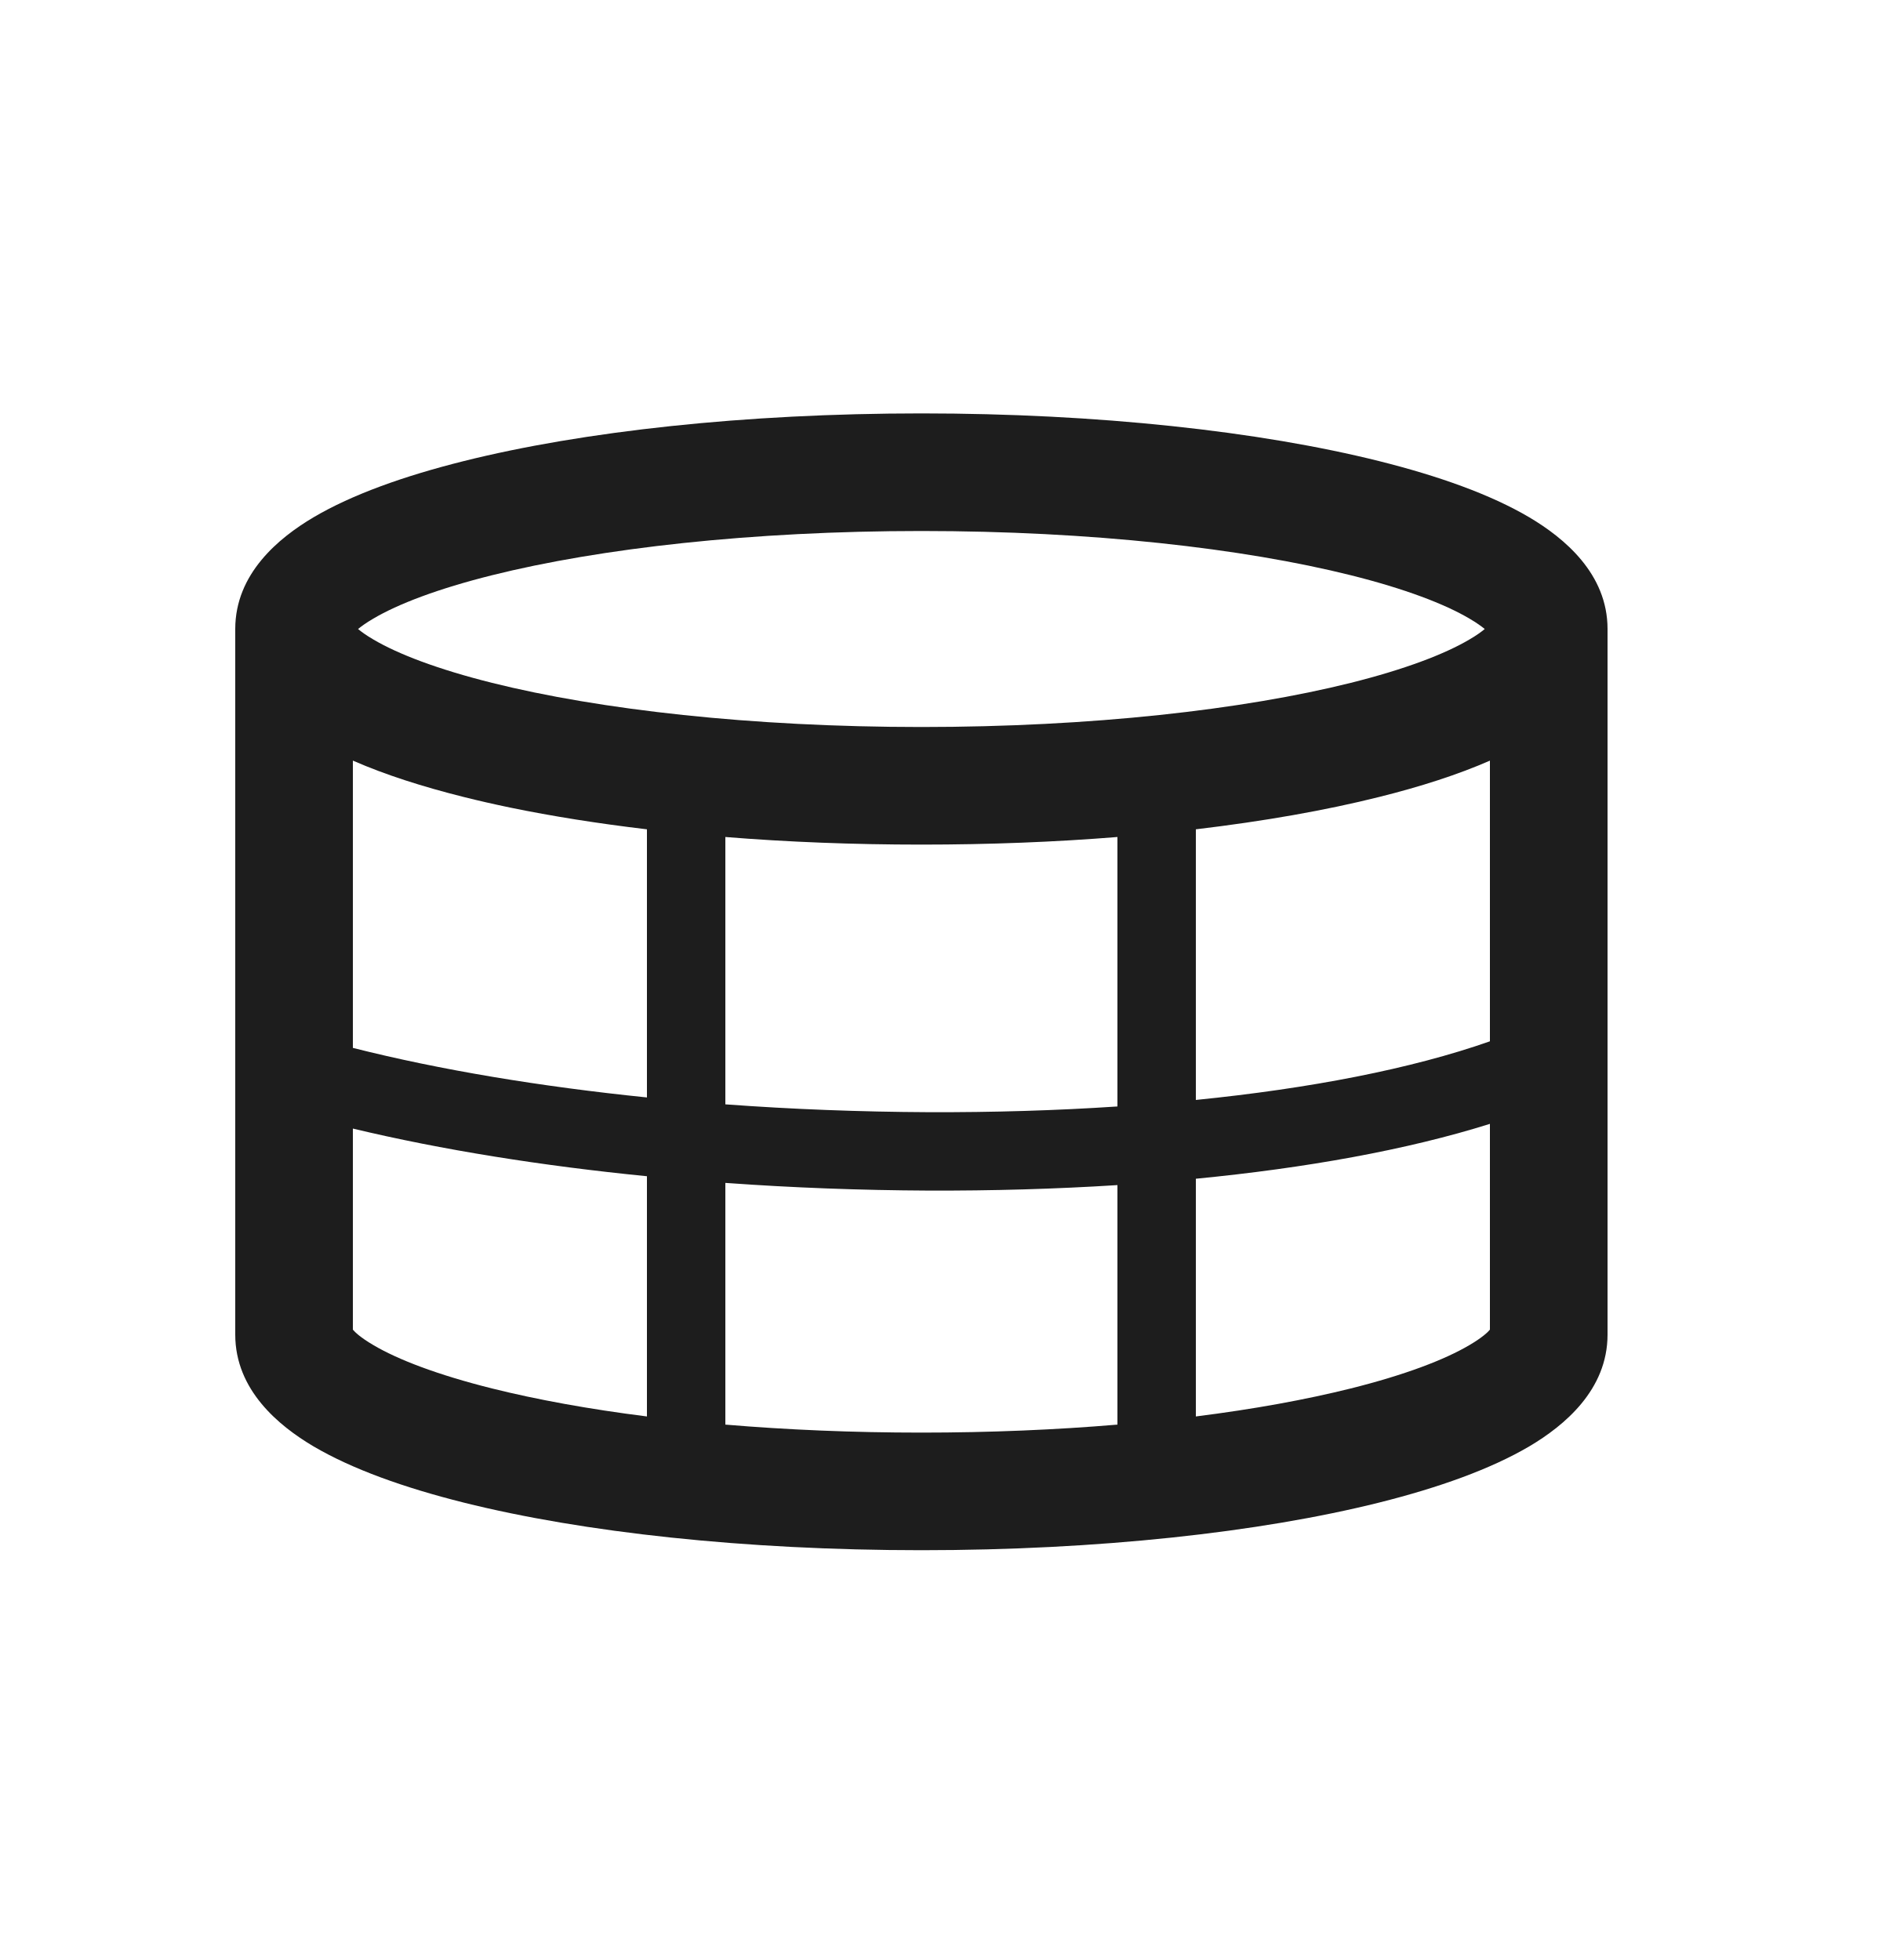
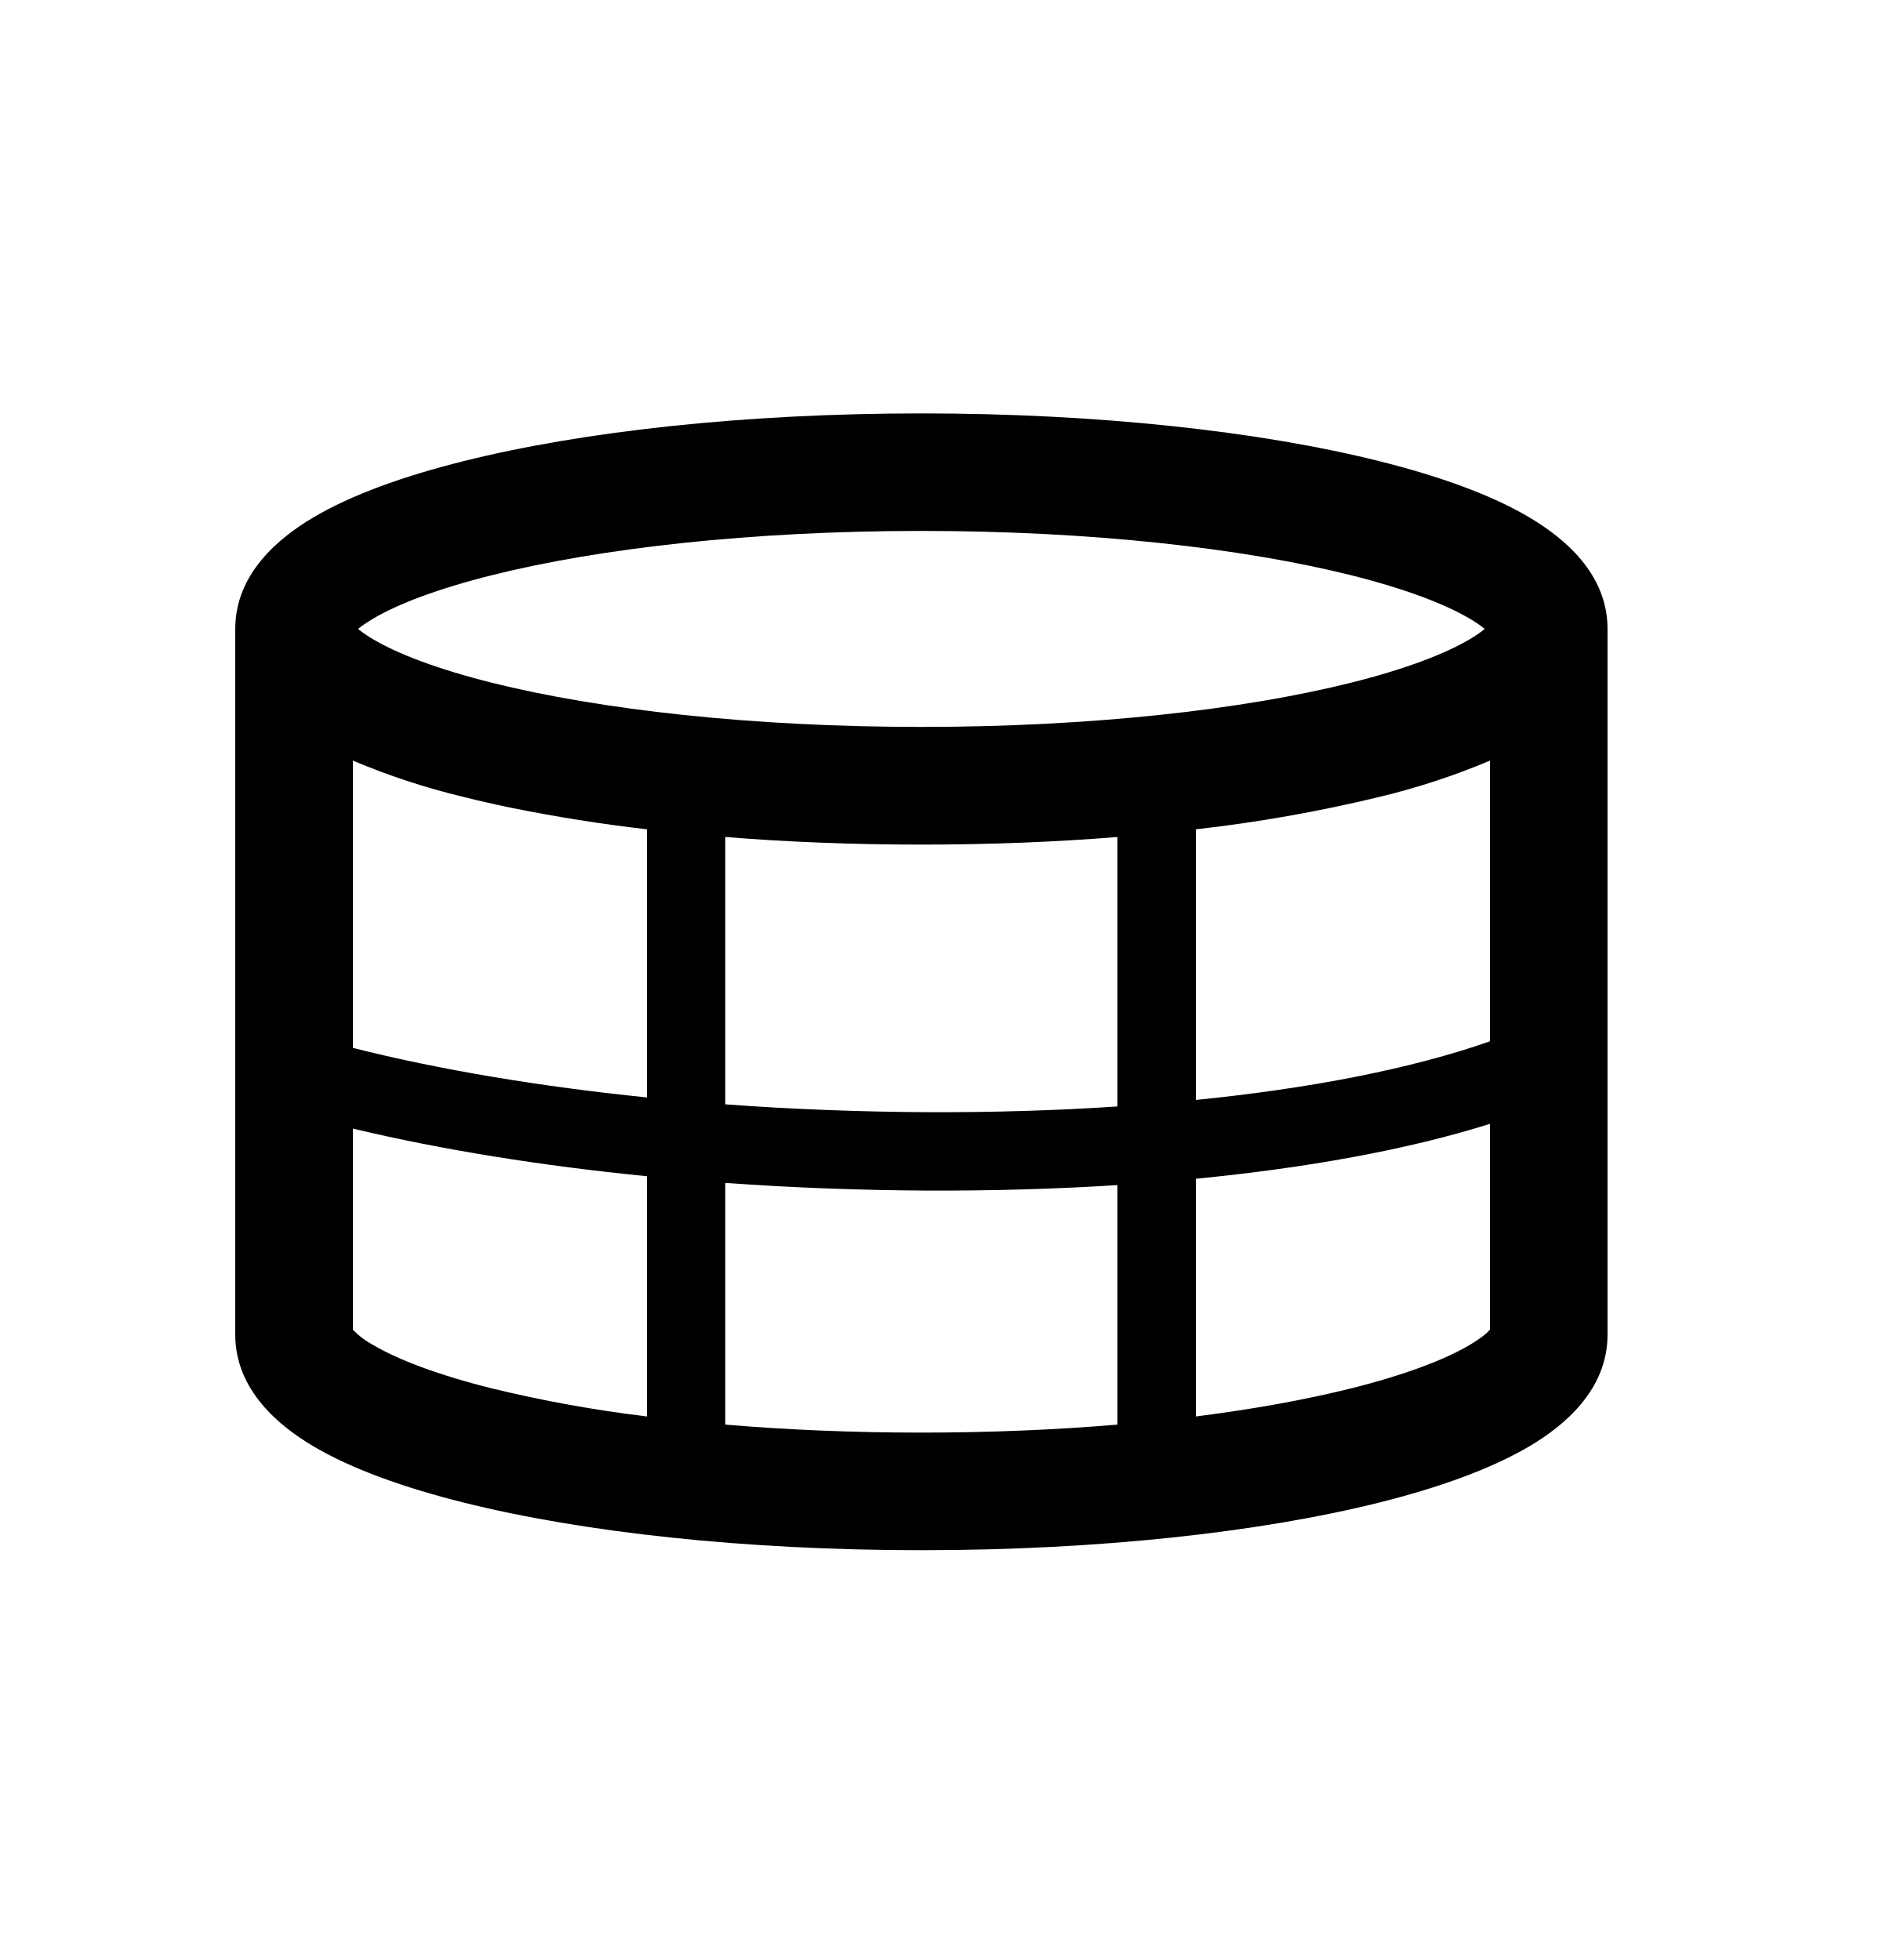
- <svg xmlns="http://www.w3.org/2000/svg" width="24" height="25" viewBox="0 0 24 25" fill="none">
-   <path fill-rule="evenodd" clip-rule="evenodd" d="M19.503 6.599C19.947 6.862 20.5 7.318 20.5 8.023V17.023C20.5 17.729 19.947 18.185 19.503 18.448C19.009 18.739 18.344 18.976 17.589 19.165C16.066 19.546 14.002 19.773 11.75 19.773C9.498 19.773 7.434 19.546 5.911 19.165C5.156 18.976 4.491 18.739 3.997 18.448C3.553 18.185 3 17.729 3 17.023V8.023C3 7.318 3.553 6.862 3.997 6.599C4.491 6.307 5.156 6.071 5.911 5.882C7.434 5.501 9.498 5.273 11.75 5.273C14.002 5.273 16.066 5.501 17.589 5.882C18.344 6.071 19.009 6.307 19.503 6.599ZM4.566 8.023C4.608 8.058 4.669 8.103 4.76 8.156C5.076 8.343 5.583 8.537 6.275 8.71C7.648 9.053 9.584 9.273 11.75 9.273C13.916 9.273 15.852 9.053 17.225 8.71C17.917 8.537 18.424 8.343 18.74 8.156C18.831 8.103 18.892 8.058 18.934 8.023C18.892 7.989 18.831 7.944 18.74 7.891C18.424 7.704 17.917 7.51 17.225 7.337C15.852 6.994 13.916 6.773 11.75 6.773C9.584 6.773 7.648 6.994 6.275 7.337C5.583 7.51 5.076 7.704 4.76 7.891C4.669 7.944 4.608 7.989 4.566 8.023ZM19 9.702V13.282C18 13.634 16.702 13.884 15.25 14.03V10.578C16.117 10.475 16.907 10.336 17.589 10.165C18.111 10.035 18.591 9.881 19 9.702ZM14.25 14.113V10.676C13.458 10.74 12.618 10.773 11.75 10.773C10.882 10.773 10.042 10.74 9.25 10.676V14.086C10.104 14.149 10.975 14.182 11.839 14.186C12.662 14.189 13.472 14.165 14.25 14.113ZM9.25 15.088C10.107 15.15 10.977 15.182 11.835 15.186C12.65 15.189 13.461 15.166 14.25 15.116V18.171C13.469 18.237 12.629 18.273 11.75 18.273C10.871 18.273 10.031 18.237 9.25 18.171V15.088ZM8.25 13.998V10.578C7.625 10.504 7.04 10.411 6.507 10.301C6.3 10.258 6.102 10.213 5.911 10.165C5.392 10.035 4.915 9.883 4.508 9.705L4.5 9.702V13.366C5.615 13.648 6.898 13.86 8.25 13.998ZM4.5 14.395C5.639 14.668 6.919 14.871 8.25 15.003V18.067C7.511 17.974 6.844 17.852 6.275 17.71C5.583 17.537 5.076 17.343 4.76 17.156C4.595 17.059 4.526 16.991 4.5 16.96V14.395ZM15.25 15.035C16.647 14.899 17.938 14.669 19 14.335V16.96C18.974 16.991 18.905 17.059 18.74 17.156C18.424 17.343 17.917 17.537 17.225 17.71C16.656 17.852 15.989 17.974 15.25 18.067V15.035Z" fill="#1D1D1D" />
+ <svg xmlns="http://www.w3.org/2000/svg" viewBox="0 0 24 25">
+   <path fill-rule="evenodd" clip-rule="evenodd" d="M19.503 6.6c.444.262.997.718.997 1.423v9c0 .706-.553 1.162-.997 1.425-.494.291-1.159.528-1.914.717-1.523.381-3.587.608-5.839.608-2.252 0-4.316-.227-5.839-.608-.755-.189-1.42-.425-1.914-.717-.444-.263-.997-.72-.997-1.425v-9c0-.705.553-1.161.997-1.424.494-.292 1.159-.528 1.914-.717 1.523-.381 3.587-.609 5.839-.609 2.252 0 4.316.228 5.839.609.755.189 1.42.425 1.914.717zM4.566 8.022c.042.035.103.08.194.133.316.187.823.381 1.515.554 1.373.343 3.309.563 5.475.563 2.166 0 4.102-.22 5.475-.563.692-.173 1.199-.367 1.515-.554.09-.053.152-.098.194-.133a1.513 1.513 0 0 0-.194-.132c-.316-.187-.823-.381-1.515-.554-1.373-.343-3.309-.564-5.475-.564-2.166 0-4.102.22-5.475.564-.692.173-1.199.367-1.515.554-.09.053-.152.098-.194.132zM19 9.702v3.58c-1 .352-2.298.602-3.75.748v-3.452a18.928 18.928 0 0 0 2.339-.413A9.052 9.052 0 0 0 19 9.702zm-4.75 4.411v-3.437c-.792.064-1.632.097-2.5.097-.868 0-1.708-.033-2.5-.097v3.41c.854.063 1.725.096 2.59.1.822.003 1.632-.021 2.41-.073zm-5 .975c.857.062 1.727.094 2.585.098.815.003 1.626-.02 2.415-.07v3.055c-.78.066-1.621.102-2.5.102s-1.72-.036-2.5-.102v-3.083zm-1-1.09v-3.42a20.651 20.651 0 0 1-1.743-.277 15.03 15.03 0 0 1-.596-.136 9.075 9.075 0 0 1-1.403-.46L4.5 9.702v3.664c1.115.282 2.398.494 3.75.632zm-3.75.397c1.14.273 2.419.476 3.75.608v3.064a17.005 17.005 0 0 1-1.975-.357c-.692-.173-1.199-.367-1.515-.554a1.033 1.033 0 0 1-.26-.196v-2.565zm10.75.64c1.397-.136 2.688-.366 3.75-.7v2.625c-.026.031-.095.099-.26.196-.316.187-.823.381-1.515.554-.57.142-1.236.264-1.975.357v-3.032z" />
</svg>
